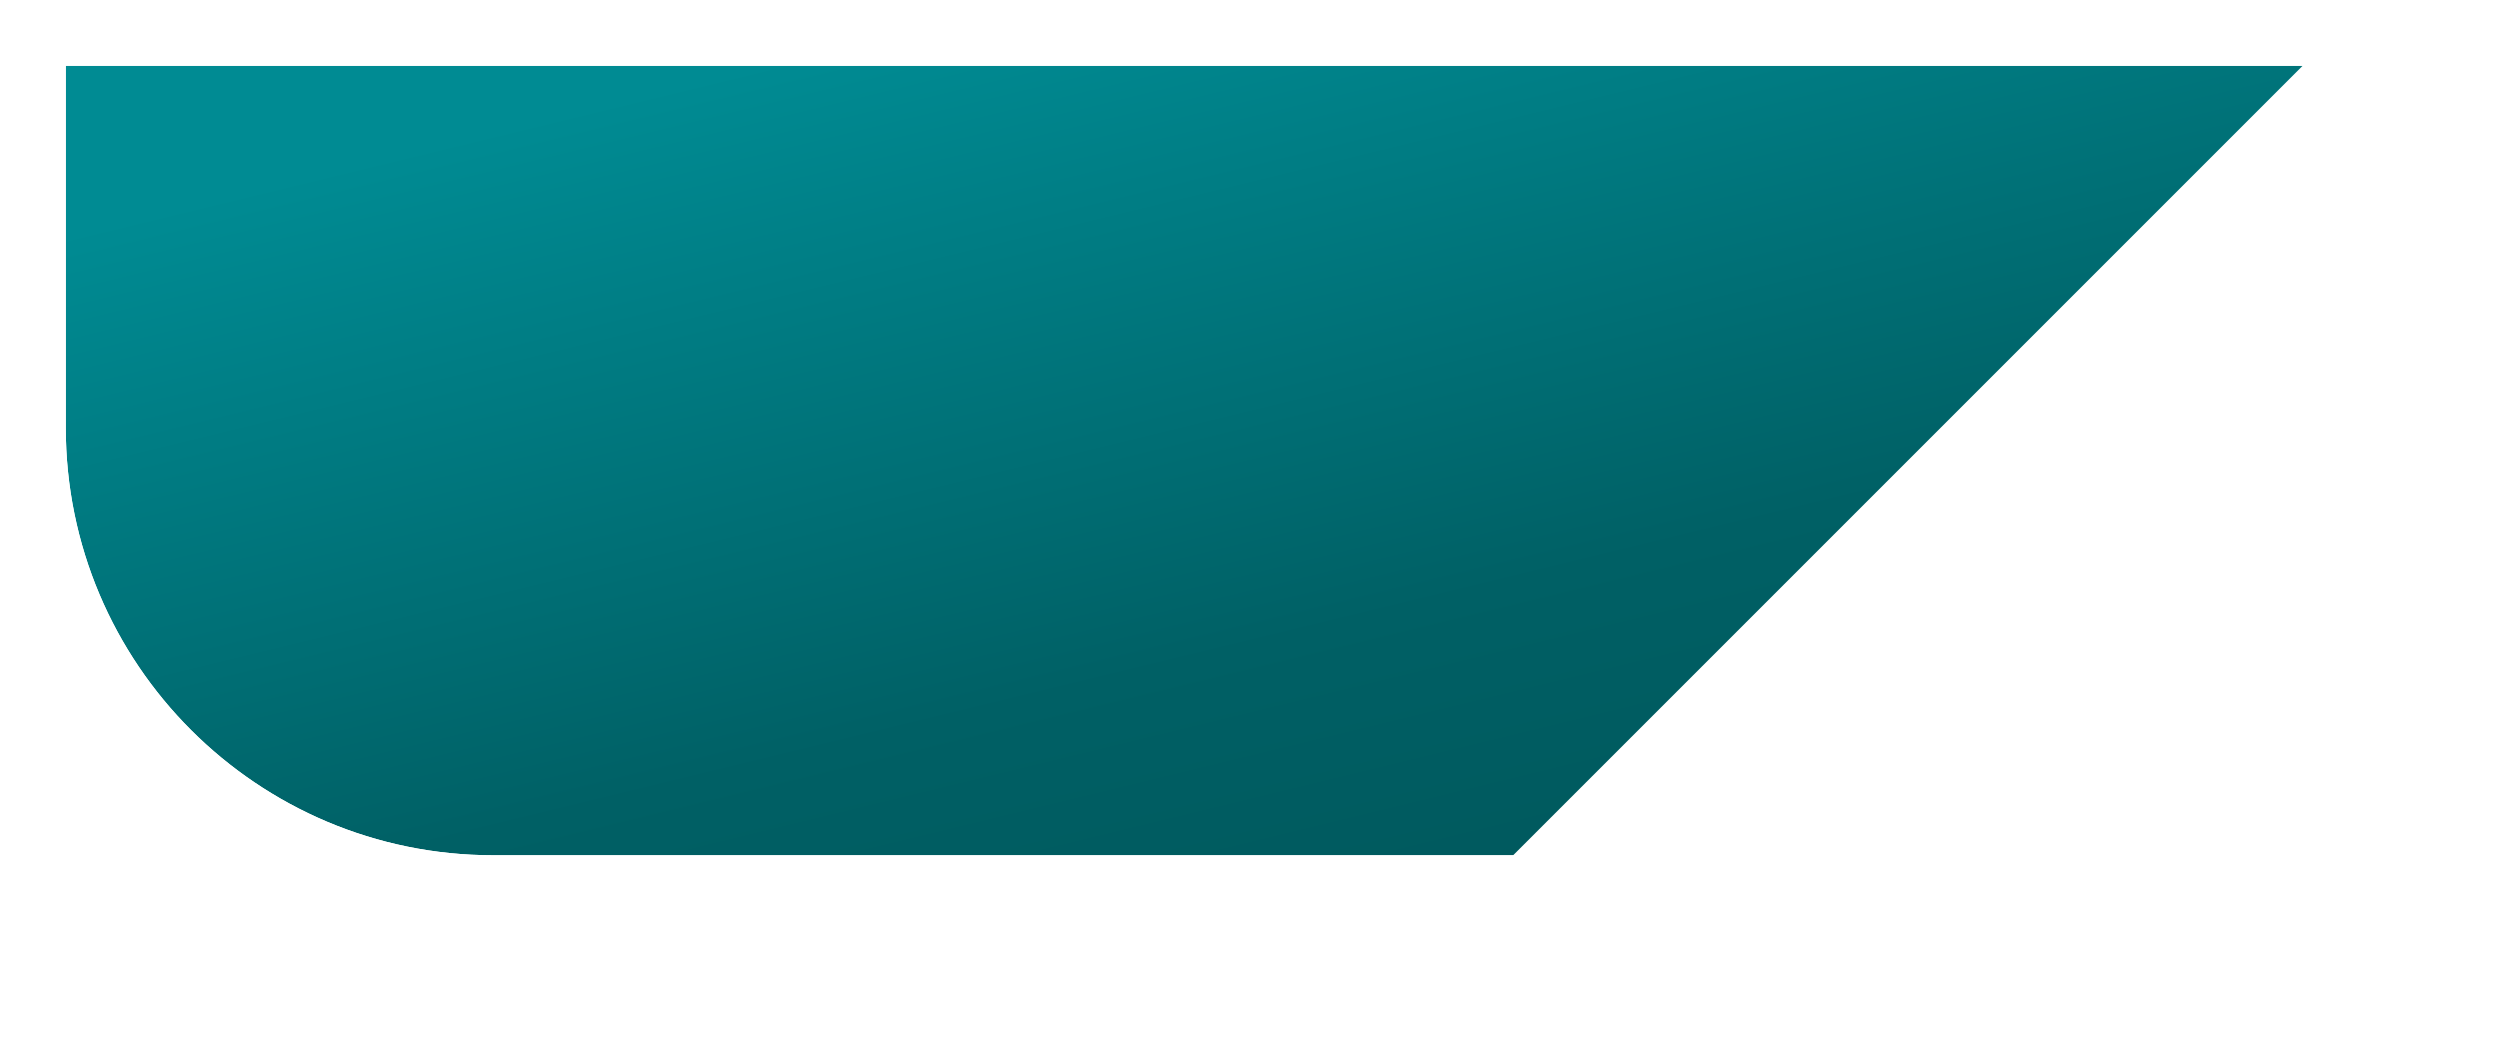
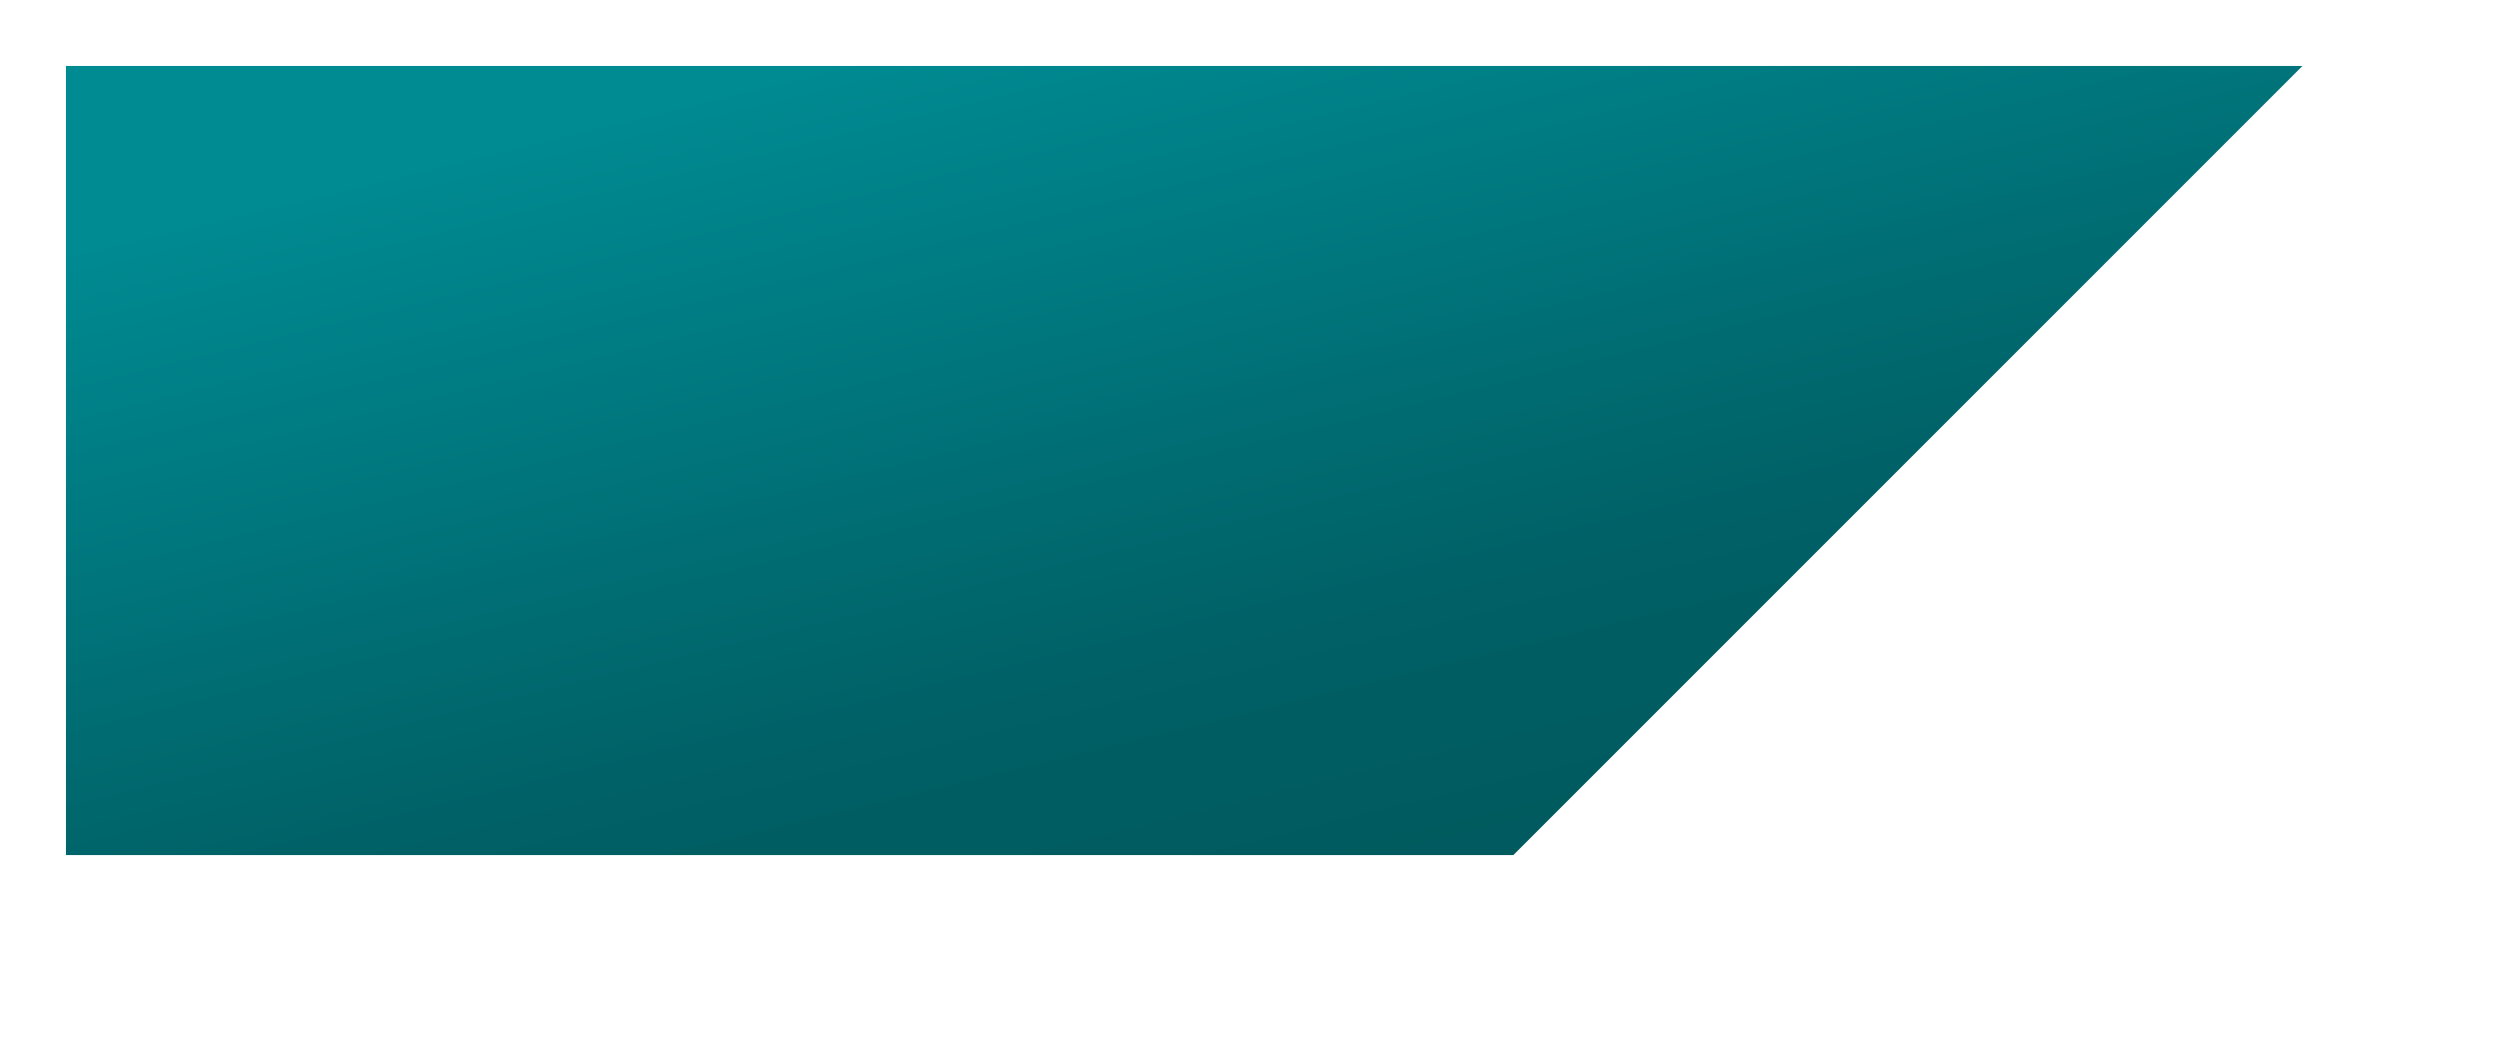
<svg xmlns="http://www.w3.org/2000/svg" width="76" height="32" viewBox="0 0 76 32" fill="none">
  <g id="Mask group">
-     <mask id="mask0_948_151" style="mask-type:alpha" maskUnits="userSpaceOnUse" x="2" y="2" width="68" height="24">
-       <path id="Rectangle 161" d="M2 2H70L46 26H15C7.82 26 2 20.18 2 13V2Z" fill="url(#paint0_linear_948_151)" />
+     <mask id="mask0_948_155" style="mask-type:alpha" maskUnits="userSpaceOnUse" x="2" y="2" width="68" height="24">
+       <path id="Rectangle 161" d="M2 2H70L46 26H2V2Z" fill="url(#paint0_linear_948_155)" />
    </mask>
-     <g mask="url(#mask0_948_151)">
-       <g id="Rectangle 162" filter="url(#filter0_d_948_151)">
-         <path d="M2 2H114V13C114 20.18 108.18 26 101 26H15C7.82 26 2 20.18 2 13V2Z" fill="url(#paint1_linear_948_151)" />
+     <g mask="url(#mask0_948_155)">
+       <g id="Rectangle 162" filter="url(#filter0_d_948_155)">
+         <path d="M2 2H114V13C114 20.18 108.18 26 101 26H2V2Z" fill="url(#paint1_linear_948_155)" />
      </g>
    </g>
  </g>
  <defs>
-     <filter id="filter0_d_948_151" x="0" y="0" width="120" height="32" filterUnits="userSpaceOnUse" color-interpolation-filters="sRGB">
+     <filter id="filter0_d_948_155" x="0" y="0" width="120" height="32" filterUnits="userSpaceOnUse" color-interpolation-filters="sRGB">
      <feFlood flood-opacity="0" result="BackgroundImageFix" />
      <feColorMatrix in="SourceAlpha" type="matrix" values="0 0 0 0 0 0 0 0 0 0 0 0 0 0 0 0 0 0 127 0" result="hardAlpha" />
      <feOffset dx="2" dy="2" />
      <feGaussianBlur stdDeviation="2" />
      <feComposite in2="hardAlpha" operator="out" />
      <feColorMatrix type="matrix" values="0 0 0 0 0.063 0 0 0 0 0.06 0 0 0 0 0.06 0 0 0 0.25 0" />
-       <feBlend mode="normal" in2="BackgroundImageFix" result="effect1_dropShadow_948_151" />
-       <feBlend mode="normal" in="SourceGraphic" in2="effect1_dropShadow_948_151" result="shape" />
+       <feBlend mode="normal" in2="BackgroundImageFix" result="effect1_dropShadow_948_155" />
+       <feBlend mode="normal" in="SourceGraphic" in2="effect1_dropShadow_948_155" result="shape" />
    </filter>
-     <linearGradient id="paint0_linear_948_151" x1="53.062" y1="23.829" x2="38.482" y2="-9.978" gradientUnits="userSpaceOnUse">
+     <linearGradient id="paint0_linear_948_155" x1="53.062" y1="23.829" x2="38.482" y2="-9.978" gradientUnits="userSpaceOnUse">
      <stop stop-color="#03A0A9" />
      <stop offset="0.496" stop-color="#09C2CD" />
      <stop offset="1" stop-color="#7FE4EA" />
    </linearGradient>
-     <linearGradient id="paint1_linear_948_151" x1="89" y1="28.267" x2="79.26" y2="-11.708" gradientUnits="userSpaceOnUse">
+     <linearGradient id="paint1_linear_948_155" x1="89" y1="28.267" x2="79.26" y2="-11.708" gradientUnits="userSpaceOnUse">
      <stop stop-color="#005054" />
      <stop offset="0.496" stop-color="#006065" />
      <stop offset="1" stop-color="#008B93" />
    </linearGradient>
  </defs>
</svg>
